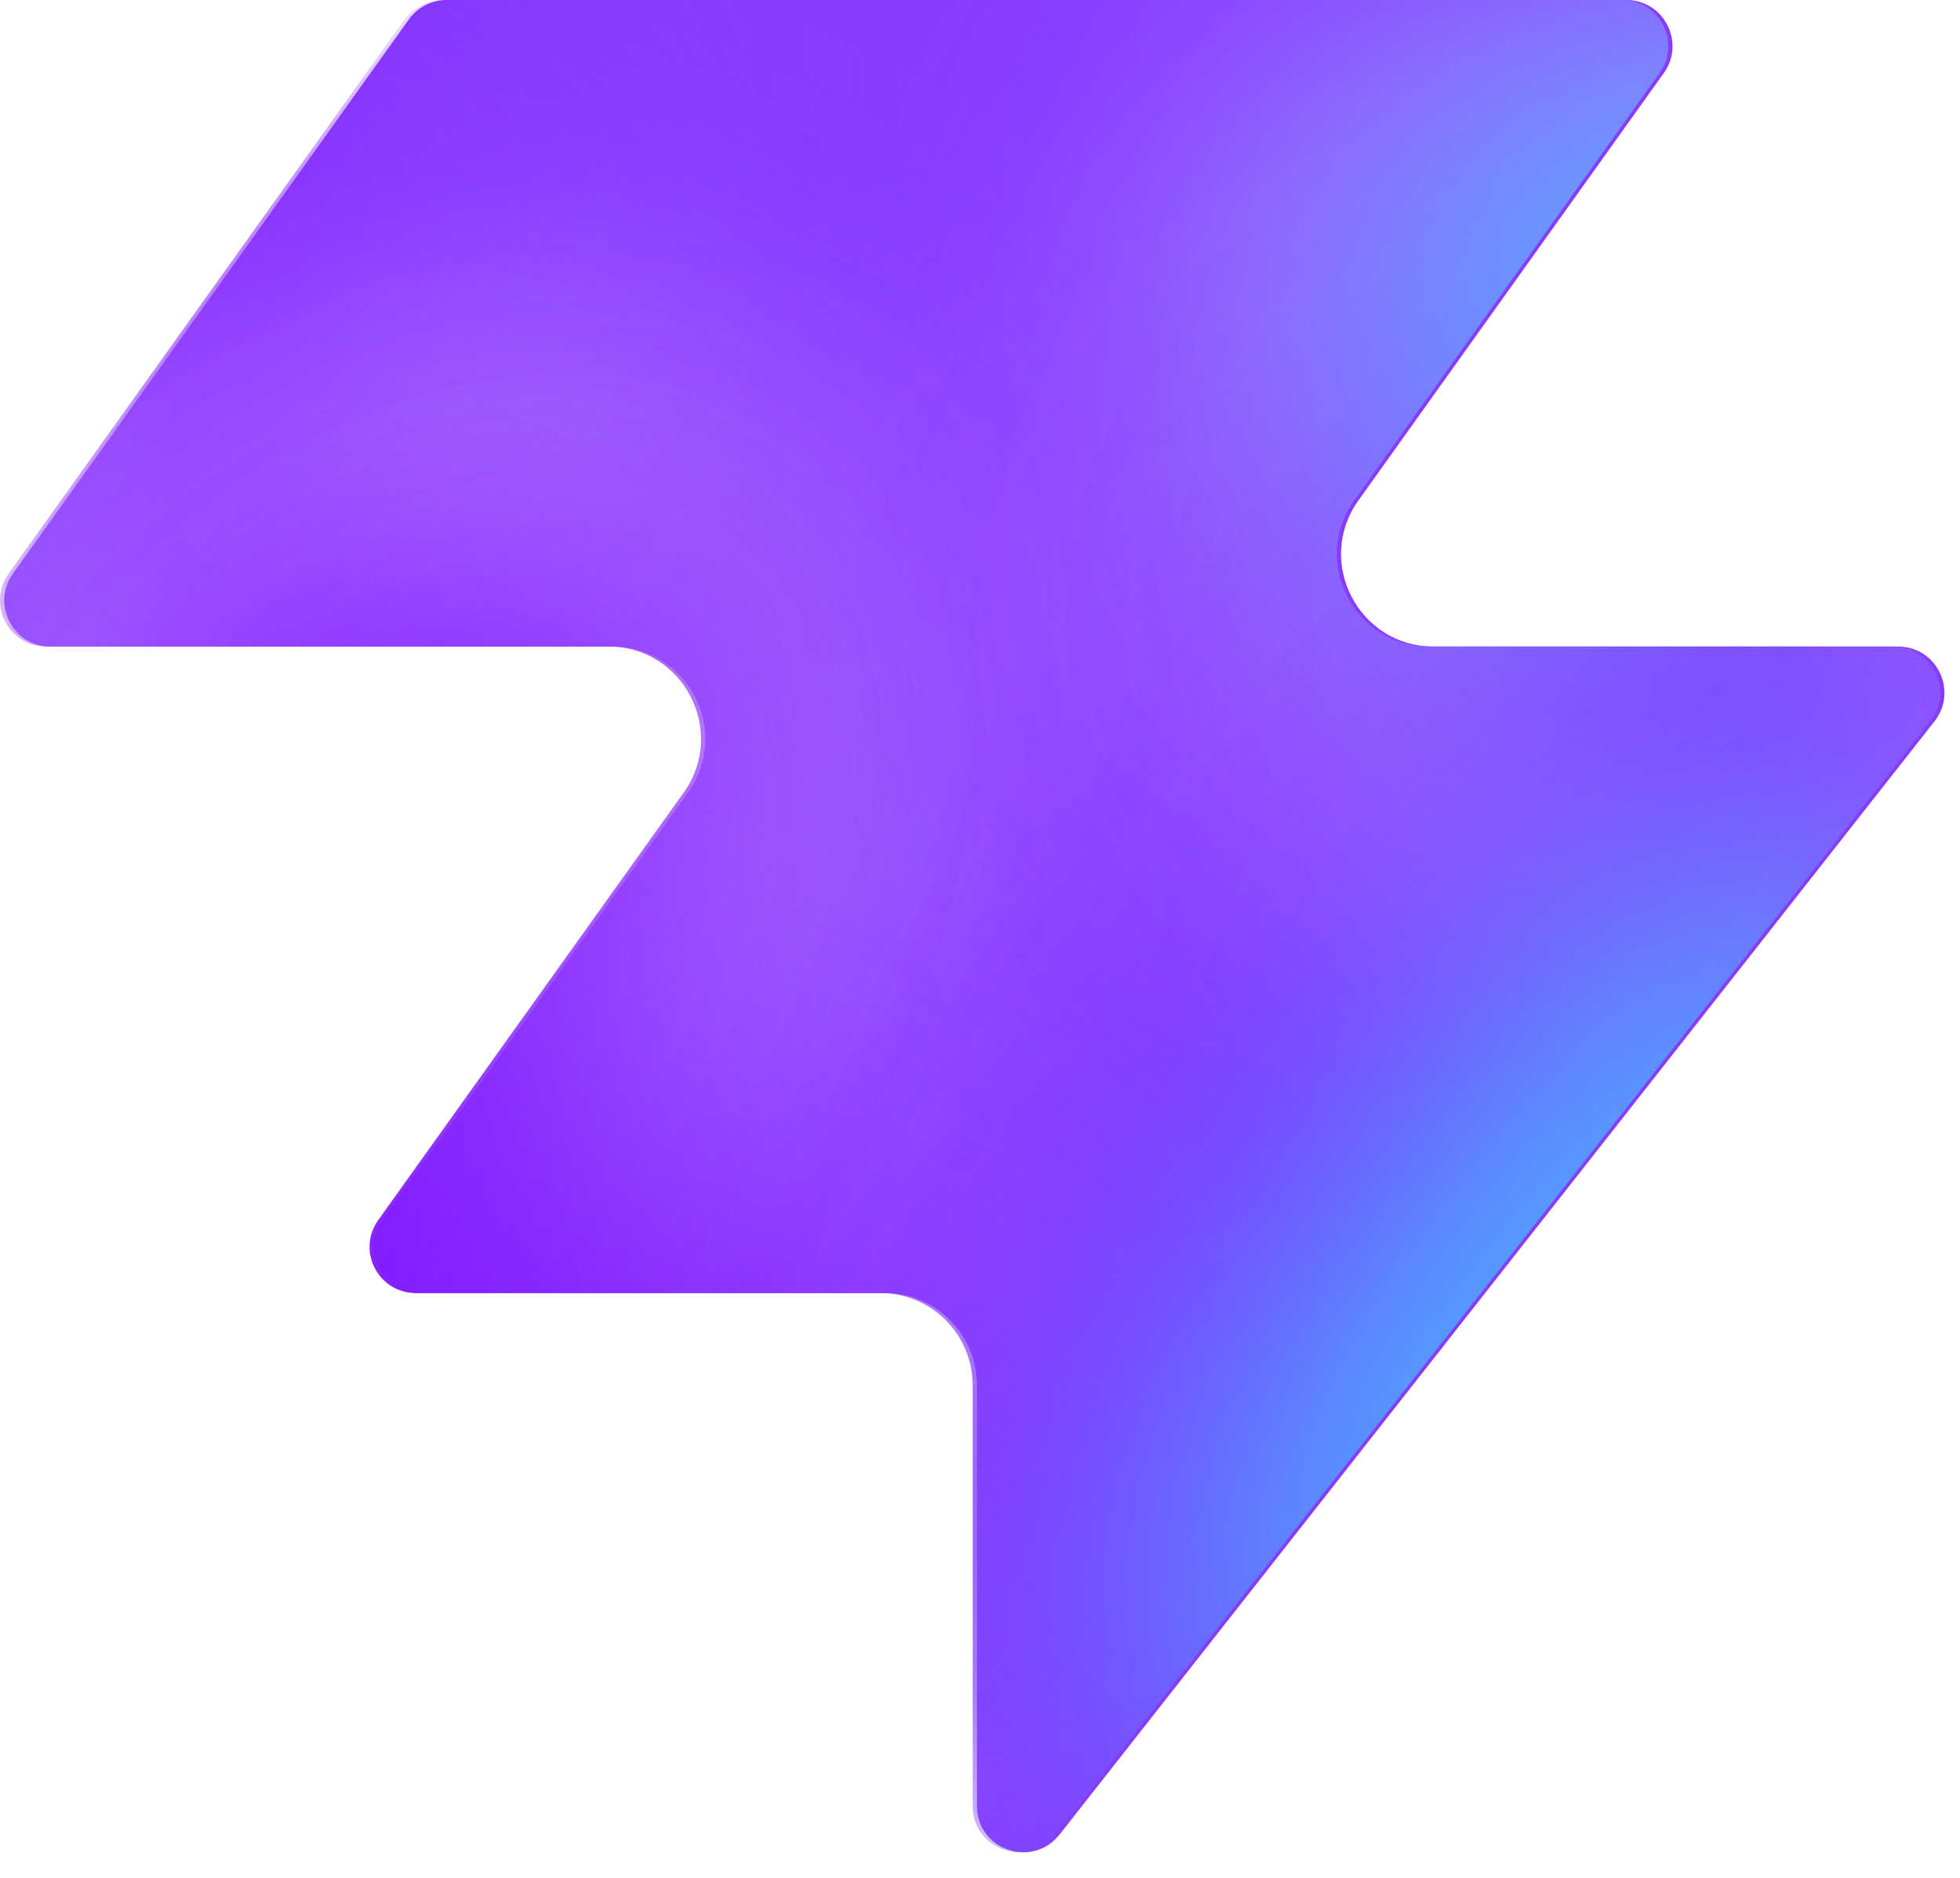
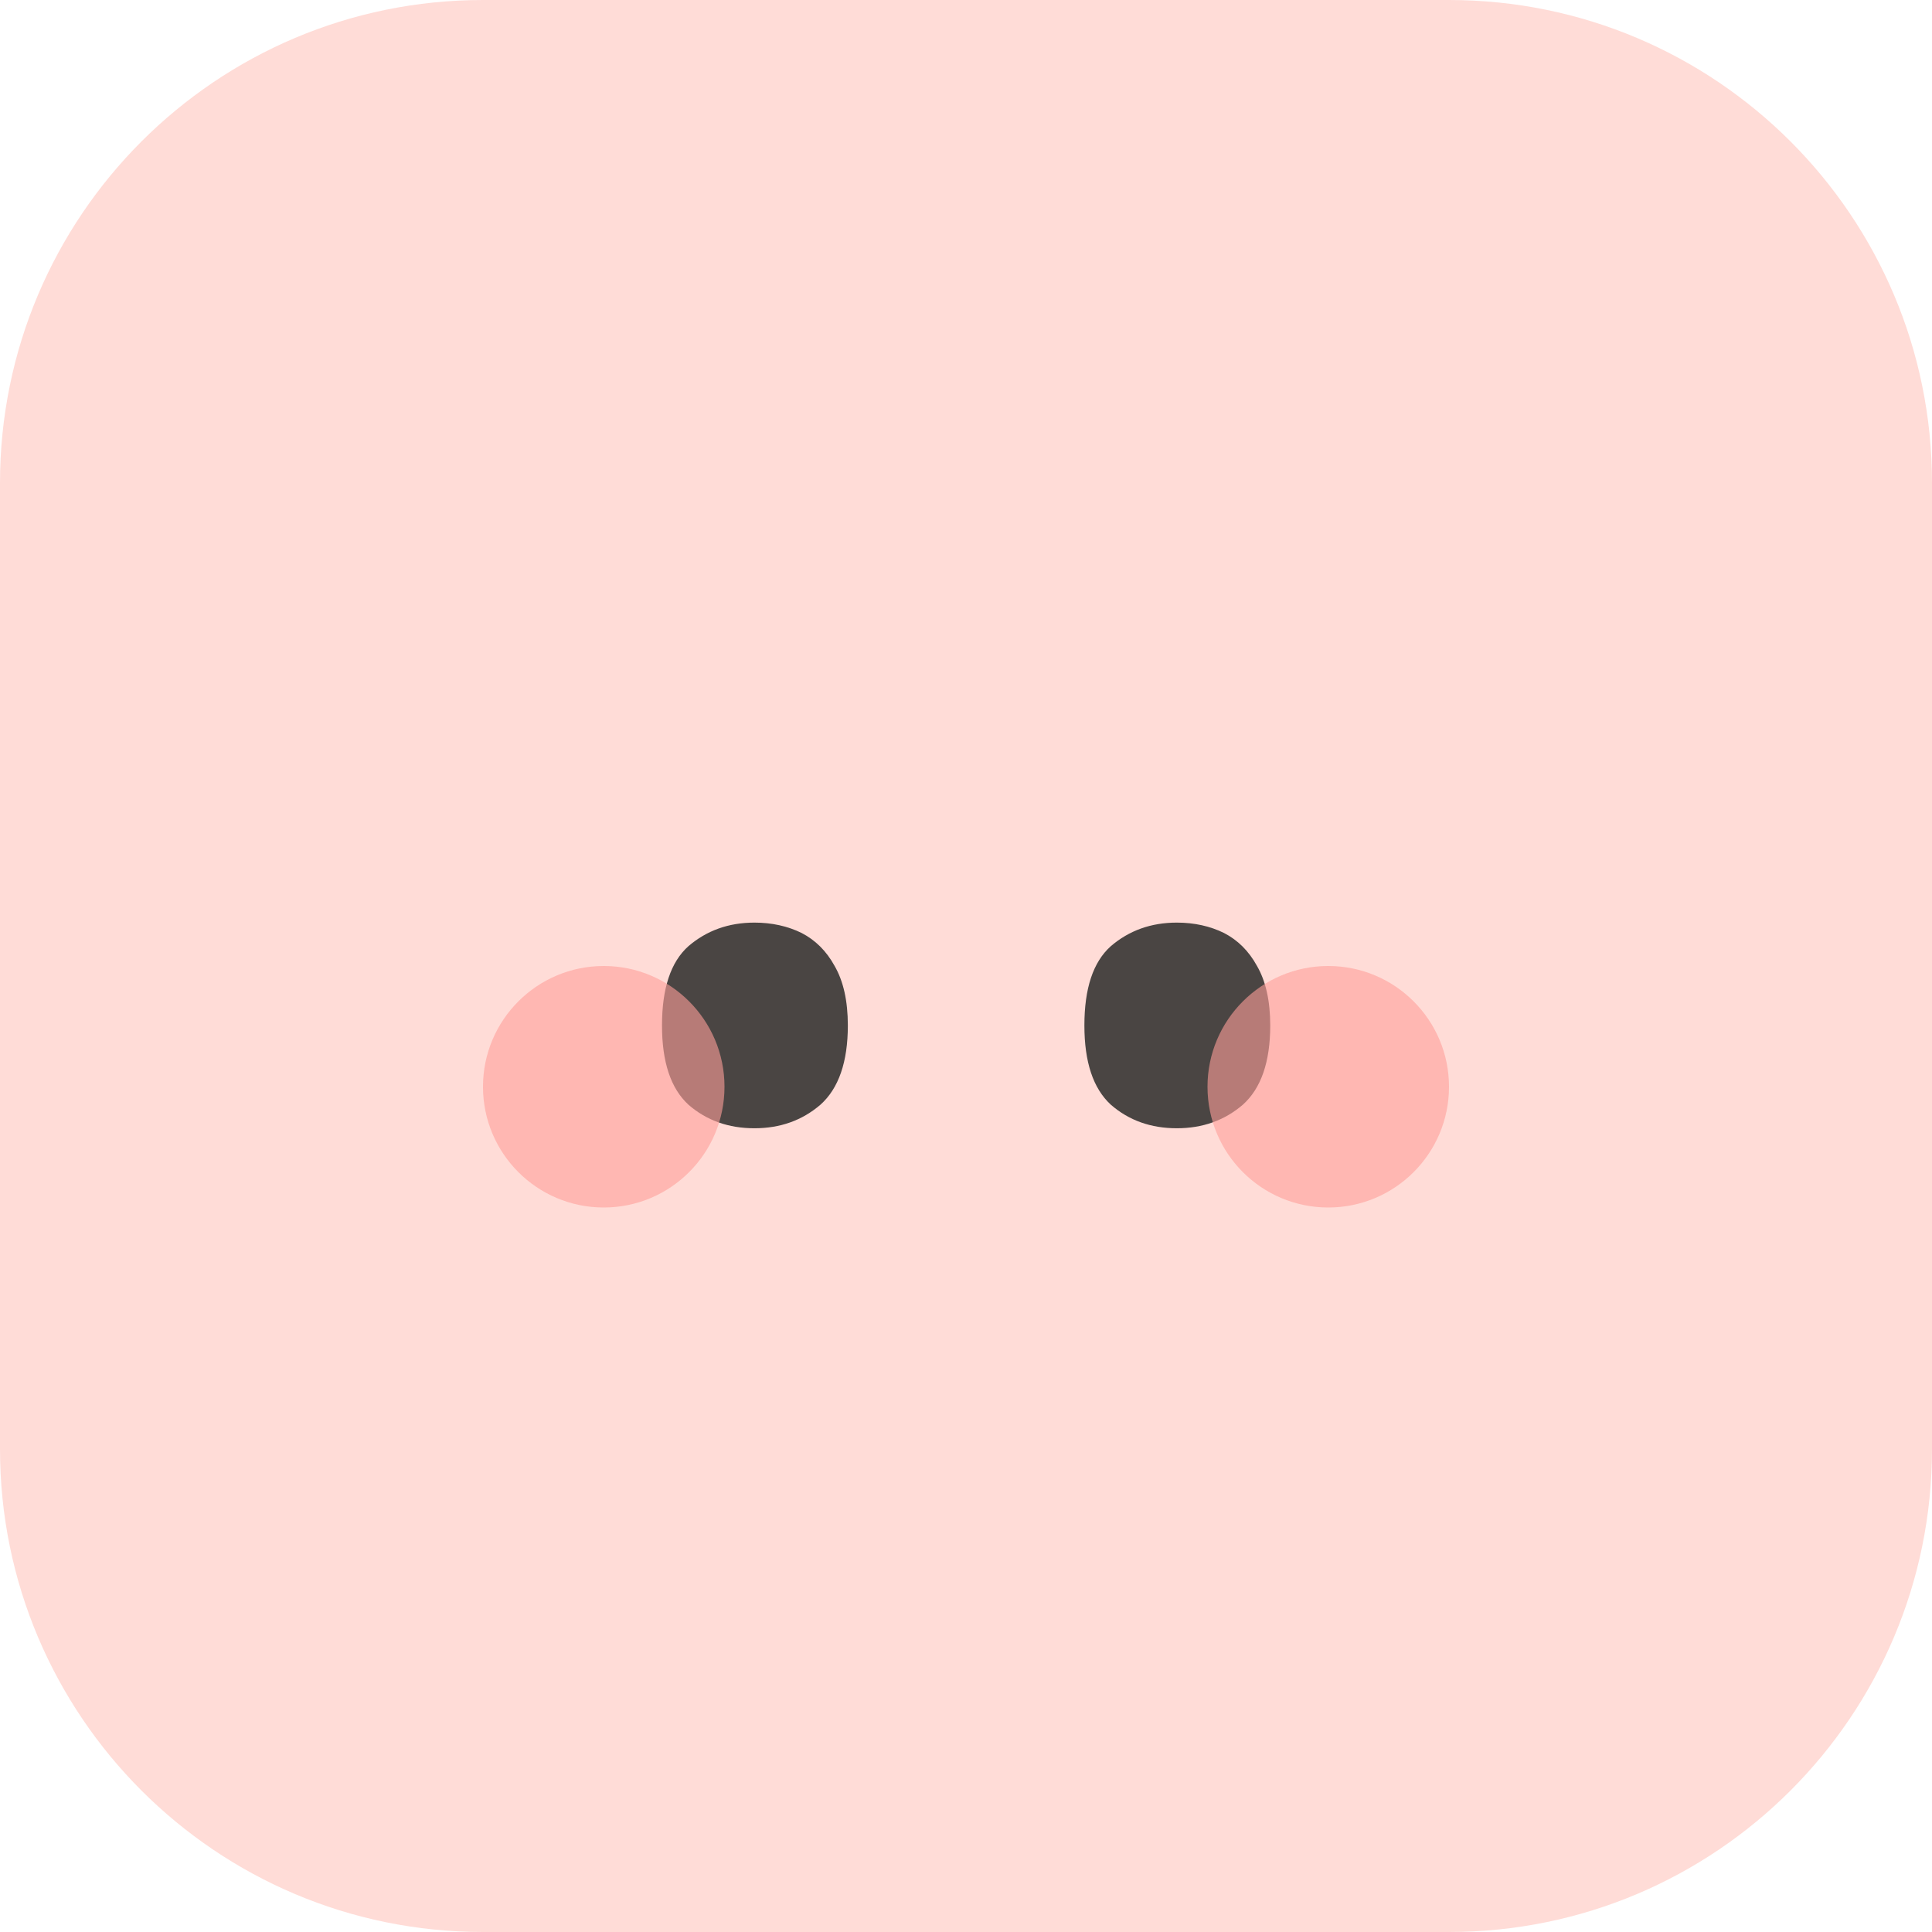
- <svg xmlns="http://www.w3.org/2000/svg" width="48" height="46" fill="none" viewBox="0 0 48 46">
-   <path fill="#863bff" d="M25.946 44.938c-.664.845-2.021.375-2.021-.698V33.937a2.26 2.26 0 0 0-2.262-2.262H10.287c-.92 0-1.456-1.04-.92-1.788l7.48-10.471c1.07-1.497 0-3.578-1.842-3.578H1.237c-.92 0-1.456-1.04-.92-1.788L10.013.474c.214-.297.556-.474.92-.474h28.894c.92 0 1.456 1.04.92 1.788l-7.48 10.471c-1.07 1.498 0 3.579 1.842 3.579h11.377c.943 0 1.473 1.088.89 1.83L25.947 44.94z" style="fill:#863bff;fill:color(display-p3 .525 .23 1);fill-opacity:1" />
-   <mask id="a" width="48" height="46" x="0" y="0" maskUnits="userSpaceOnUse" style="mask-type:alpha">
-     <path fill="#000" d="M25.842 44.938c-.664.844-2.021.375-2.021-.698V33.937a2.26 2.26 0 0 0-2.262-2.262H10.183c-.92 0-1.456-1.04-.92-1.788l7.48-10.471c1.07-1.498 0-3.579-1.842-3.579H1.133c-.92 0-1.456-1.04-.92-1.787L9.91.473c.214-.297.556-.474.92-.474h28.894c.92 0 1.456 1.04.92 1.788l-7.48 10.471c-1.07 1.498 0 3.578 1.842 3.578h11.377c.943 0 1.473 1.088.89 1.832L25.843 44.94z" style="fill:#000;fill-opacity:1" />
-   </mask>
-   <g mask="url(#a)">
-     <g filter="url(#b)">
-       <ellipse cx="5.508" cy="14.704" fill="#ede6ff" rx="5.508" ry="14.704" style="fill:#ede6ff;fill:color(display-p3 .927 .903 1);fill-opacity:1" transform="matrix(.00324 1 1 -.00324 -4.47 31.516)" />
-     </g>
-     <g filter="url(#c)">
-       <ellipse cx="10.399" cy="29.851" fill="#ede6ff" rx="10.399" ry="29.851" style="fill:#ede6ff;fill:color(display-p3 .927 .903 1);fill-opacity:1" transform="matrix(.00324 1 1 -.00324 -39.328 7.883)" />
-     </g>
-     <g filter="url(#d)">
-       <ellipse cx="5.508" cy="30.487" fill="#7e14ff" rx="5.508" ry="30.487" style="fill:#7e14ff;fill:color(display-p3 .492 .077 1);fill-opacity:1" transform="rotate(89.814 -25.913 -14.639)scale(1 -1)" />
-     </g>
-     <g filter="url(#e)">
-       <ellipse cx="5.508" cy="30.599" fill="#7e14ff" rx="5.508" ry="30.599" style="fill:#7e14ff;fill:color(display-p3 .492 .077 1);fill-opacity:1" transform="rotate(89.814 -32.644 -3.334)scale(1 -1)" />
-     </g>
-     <g filter="url(#f)">
-       <ellipse cx="5.508" cy="30.599" fill="#7e14ff" rx="5.508" ry="30.599" style="fill:#7e14ff;fill:color(display-p3 .492 .077 1);fill-opacity:1" transform="matrix(.00324 1 1 -.00324 -34.34 30.47)" />
-     </g>
-     <g filter="url(#g)">
-       <ellipse cx="14.072" cy="22.078" fill="#ede6ff" rx="14.072" ry="22.078" style="fill:#ede6ff;fill:color(display-p3 .927 .903 1);fill-opacity:1" transform="rotate(93.35 24.506 48.493)scale(-1 1)" />
-     </g>
-     <g filter="url(#h)">
-       <ellipse cx="3.47" cy="21.501" fill="#7e14ff" rx="3.47" ry="21.501" style="fill:#7e14ff;fill:color(display-p3 .492 .077 1);fill-opacity:1" transform="rotate(89.009 28.708 47.59)scale(-1 1)" />
-     </g>
-     <g filter="url(#i)">
-       <ellipse cx="3.47" cy="21.501" fill="#7e14ff" rx="3.47" ry="21.501" style="fill:#7e14ff;fill:color(display-p3 .492 .077 1);fill-opacity:1" transform="rotate(89.009 28.708 47.59)scale(-1 1)" />
-     </g>
-     <g filter="url(#j)">
-       <ellipse cx=".387" cy="8.972" fill="#7e14ff" rx="4.407" ry="29.108" style="fill:#7e14ff;fill:color(display-p3 .492 .077 1);fill-opacity:1" transform="rotate(39.51 .387 8.972)" />
-     </g>
-     <g filter="url(#k)">
-       <ellipse cx="47.523" cy="-6.092" fill="#7e14ff" rx="4.407" ry="29.108" style="fill:#7e14ff;fill:color(display-p3 .492 .077 1);fill-opacity:1" transform="rotate(37.892 47.523 -6.092)" />
-     </g>
-     <g filter="url(#l)">
-       <ellipse cx="41.412" cy="6.333" fill="#47bfff" rx="5.971" ry="9.665" style="fill:#47bfff;fill:color(display-p3 .28 .748 1);fill-opacity:1" transform="rotate(37.892 41.412 6.333)" />
-     </g>
-     <g filter="url(#m)">
-       <ellipse cx="-1.879" cy="38.332" fill="#7e14ff" rx="4.407" ry="29.108" style="fill:#7e14ff;fill:color(display-p3 .492 .077 1);fill-opacity:1" transform="rotate(37.892 -1.88 38.332)" />
-     </g>
-     <g filter="url(#n)">
-       <ellipse cx="-1.879" cy="38.332" fill="#7e14ff" rx="4.407" ry="29.108" style="fill:#7e14ff;fill:color(display-p3 .492 .077 1);fill-opacity:1" transform="rotate(37.892 -1.88 38.332)" />
-     </g>
-     <g filter="url(#o)">
-       <ellipse cx="35.651" cy="29.907" fill="#7e14ff" rx="4.407" ry="29.108" style="fill:#7e14ff;fill:color(display-p3 .492 .077 1);fill-opacity:1" transform="rotate(37.892 35.651 29.907)" />
-     </g>
-     <g filter="url(#p)">
-       <ellipse cx="38.418" cy="32.4" fill="#47bfff" rx="5.971" ry="15.297" style="fill:#47bfff;fill:color(display-p3 .28 .748 1);fill-opacity:1" transform="rotate(37.892 38.418 32.4)" />
-     </g>
-   </g>
-   <defs>
-     <filter id="b" width="60.045" height="41.654" x="-19.77" y="16.149" color-interpolation-filters="sRGB" filterUnits="userSpaceOnUse">
-       <feFlood flood-opacity="0" result="BackgroundImageFix" />
-       <feBlend in="SourceGraphic" in2="BackgroundImageFix" result="shape" />
-       <feGaussianBlur result="effect1_foregroundBlur_2002_17158" stdDeviation="7.659" />
-     </filter>
-     <filter id="c" width="90.34" height="51.437" x="-54.613" y="-7.533" color-interpolation-filters="sRGB" filterUnits="userSpaceOnUse">
-       <feFlood flood-opacity="0" result="BackgroundImageFix" />
-       <feBlend in="SourceGraphic" in2="BackgroundImageFix" result="shape" />
-       <feGaussianBlur result="effect1_foregroundBlur_2002_17158" stdDeviation="7.659" />
-     </filter>
-     <filter id="d" width="79.355" height="29.4" x="-49.64" y="2.03" color-interpolation-filters="sRGB" filterUnits="userSpaceOnUse">
-       <feFlood flood-opacity="0" result="BackgroundImageFix" />
-       <feBlend in="SourceGraphic" in2="BackgroundImageFix" result="shape" />
-       <feGaussianBlur result="effect1_foregroundBlur_2002_17158" stdDeviation="4.596" />
-     </filter>
-     <filter id="e" width="79.579" height="29.4" x="-45.045" y="20.029" color-interpolation-filters="sRGB" filterUnits="userSpaceOnUse">
-       <feFlood flood-opacity="0" result="BackgroundImageFix" />
-       <feBlend in="SourceGraphic" in2="BackgroundImageFix" result="shape" />
-       <feGaussianBlur result="effect1_foregroundBlur_2002_17158" stdDeviation="4.596" />
-     </filter>
-     <filter id="f" width="79.579" height="29.4" x="-43.513" y="21.178" color-interpolation-filters="sRGB" filterUnits="userSpaceOnUse">
-       <feFlood flood-opacity="0" result="BackgroundImageFix" />
-       <feBlend in="SourceGraphic" in2="BackgroundImageFix" result="shape" />
-       <feGaussianBlur result="effect1_foregroundBlur_2002_17158" stdDeviation="4.596" />
-     </filter>
-     <filter id="g" width="74.749" height="58.852" x="15.756" y="-17.901" color-interpolation-filters="sRGB" filterUnits="userSpaceOnUse">
-       <feFlood flood-opacity="0" result="BackgroundImageFix" />
-       <feBlend in="SourceGraphic" in2="BackgroundImageFix" result="shape" />
-       <feGaussianBlur result="effect1_foregroundBlur_2002_17158" stdDeviation="7.659" />
-     </filter>
-     <filter id="h" width="61.377" height="25.362" x="23.548" y="2.284" color-interpolation-filters="sRGB" filterUnits="userSpaceOnUse">
-       <feFlood flood-opacity="0" result="BackgroundImageFix" />
-       <feBlend in="SourceGraphic" in2="BackgroundImageFix" result="shape" />
-       <feGaussianBlur result="effect1_foregroundBlur_2002_17158" stdDeviation="4.596" />
-     </filter>
-     <filter id="i" width="61.377" height="25.362" x="23.548" y="2.284" color-interpolation-filters="sRGB" filterUnits="userSpaceOnUse">
-       <feFlood flood-opacity="0" result="BackgroundImageFix" />
-       <feBlend in="SourceGraphic" in2="BackgroundImageFix" result="shape" />
-       <feGaussianBlur result="effect1_foregroundBlur_2002_17158" stdDeviation="4.596" />
-     </filter>
-     <filter id="j" width="56.045" height="63.649" x="-27.636" y="-22.853" color-interpolation-filters="sRGB" filterUnits="userSpaceOnUse">
-       <feFlood flood-opacity="0" result="BackgroundImageFix" />
-       <feBlend in="SourceGraphic" in2="BackgroundImageFix" result="shape" />
-       <feGaussianBlur result="effect1_foregroundBlur_2002_17158" stdDeviation="4.596" />
-     </filter>
-     <filter id="k" width="54.814" height="64.646" x="20.116" y="-38.415" color-interpolation-filters="sRGB" filterUnits="userSpaceOnUse">
-       <feFlood flood-opacity="0" result="BackgroundImageFix" />
-       <feBlend in="SourceGraphic" in2="BackgroundImageFix" result="shape" />
-       <feGaussianBlur result="effect1_foregroundBlur_2002_17158" stdDeviation="4.596" />
-     </filter>
-     <filter id="l" width="33.541" height="35.313" x="24.641" y="-11.323" color-interpolation-filters="sRGB" filterUnits="userSpaceOnUse">
-       <feFlood flood-opacity="0" result="BackgroundImageFix" />
-       <feBlend in="SourceGraphic" in2="BackgroundImageFix" result="shape" />
-       <feGaussianBlur result="effect1_foregroundBlur_2002_17158" stdDeviation="4.596" />
-     </filter>
-     <filter id="m" width="54.814" height="64.646" x="-29.286" y="6.009" color-interpolation-filters="sRGB" filterUnits="userSpaceOnUse">
-       <feFlood flood-opacity="0" result="BackgroundImageFix" />
-       <feBlend in="SourceGraphic" in2="BackgroundImageFix" result="shape" />
-       <feGaussianBlur result="effect1_foregroundBlur_2002_17158" stdDeviation="4.596" />
-     </filter>
-     <filter id="n" width="54.814" height="64.646" x="-29.286" y="6.009" color-interpolation-filters="sRGB" filterUnits="userSpaceOnUse">
-       <feFlood flood-opacity="0" result="BackgroundImageFix" />
-       <feBlend in="SourceGraphic" in2="BackgroundImageFix" result="shape" />
-       <feGaussianBlur result="effect1_foregroundBlur_2002_17158" stdDeviation="4.596" />
-     </filter>
-     <filter id="o" width="54.814" height="64.646" x="8.244" y="-2.416" color-interpolation-filters="sRGB" filterUnits="userSpaceOnUse">
-       <feFlood flood-opacity="0" result="BackgroundImageFix" />
-       <feBlend in="SourceGraphic" in2="BackgroundImageFix" result="shape" />
-       <feGaussianBlur result="effect1_foregroundBlur_2002_17158" stdDeviation="4.596" />
-     </filter>
-     <filter id="p" width="39.409" height="43.623" x="18.713" y="10.588" color-interpolation-filters="sRGB" filterUnits="userSpaceOnUse">
-       <feFlood flood-opacity="0" result="BackgroundImageFix" />
-       <feBlend in="SourceGraphic" in2="BackgroundImageFix" result="shape" />
-       <feGaussianBlur result="effect1_foregroundBlur_2002_17158" stdDeviation="4.596" />
-     </filter>
-   </defs>
+ <svg xmlns="http://www.w3.org/2000/svg" viewBox="0 0 32 32">
+   <rect width="32" height="32" rx="8" fill="#ffdcd7" />
+   <text x="16" y="21" text-anchor="middle" font-family="sans-serif" font-size="11" font-weight="bold" fill="#4a4543">• •</text>
+   <circle cx="10" cy="18" r="2" fill="#ff9e99" opacity="0.6" />
+   <circle cx="22" cy="18" r="2" fill="#ff9e99" opacity="0.6" />
</svg>
